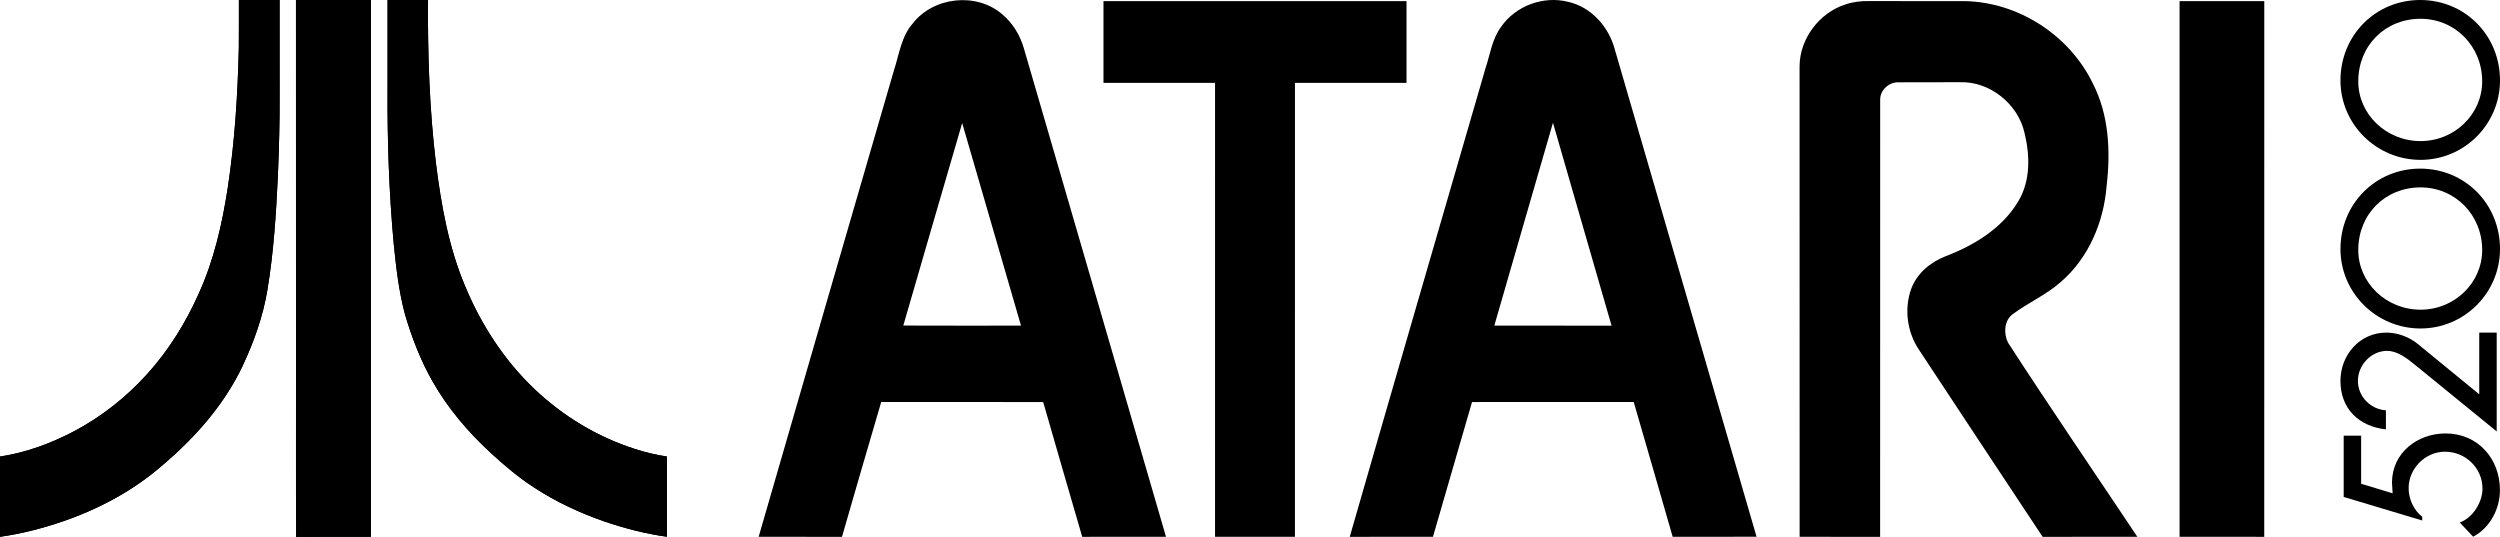
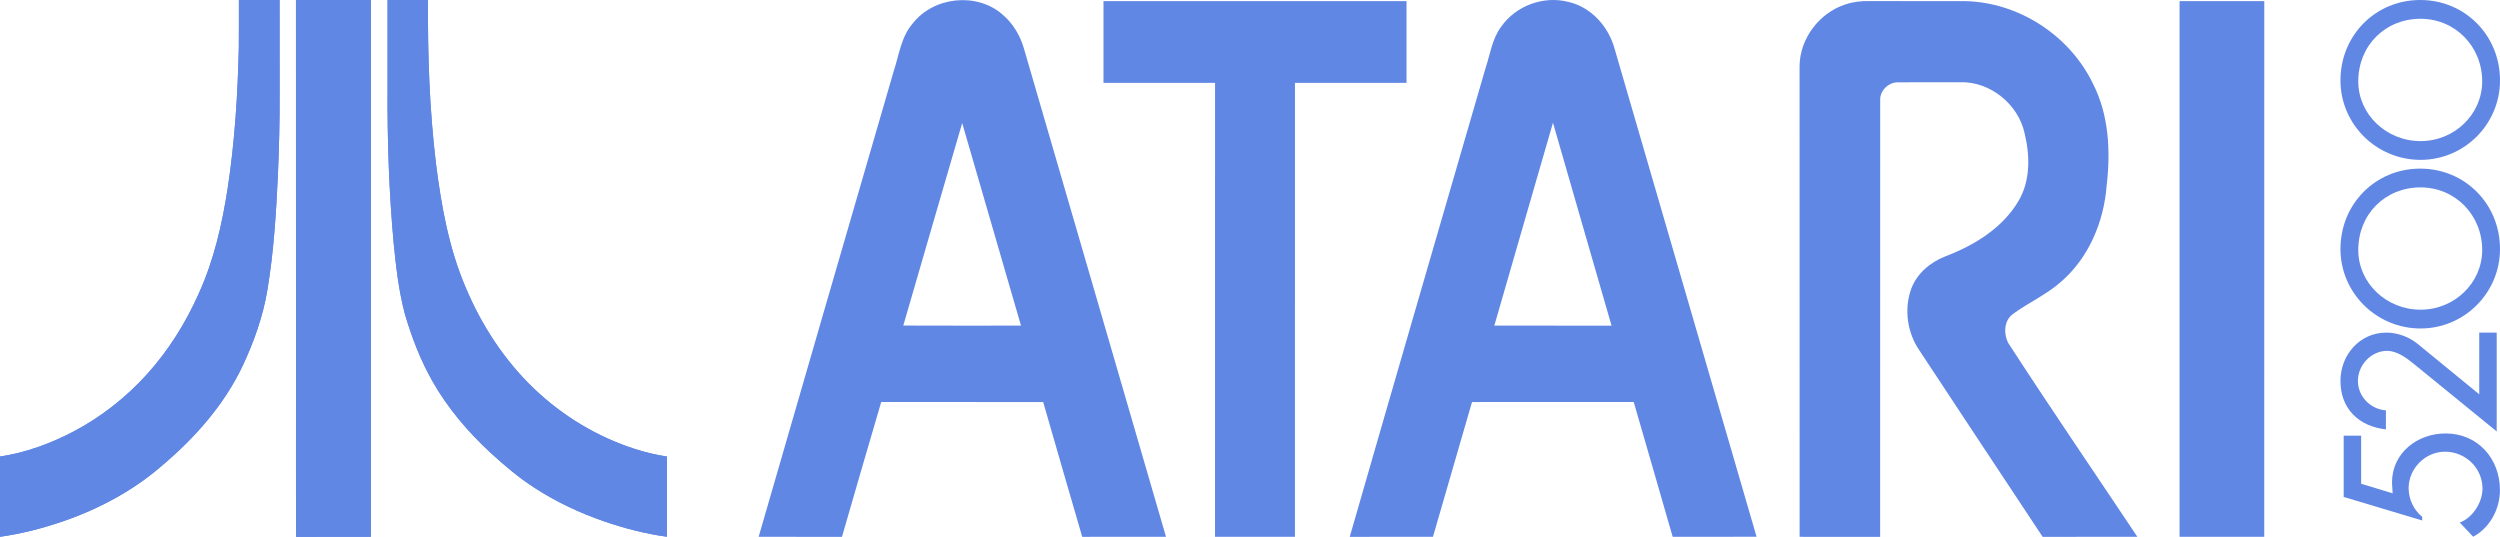
<svg xmlns="http://www.w3.org/2000/svg" version="1.1" id="Ebene_1" x="0px" y="0px" width="566.924px" height="121.752px" viewBox="0 0 566.924 121.752" enable-background="new 0 0 566.924 121.752" xml:space="preserve">
  <g>
-     <path d="M207.014,5.277c4.724-6.043,14.501-7.076,20.297-2.006c2.37,1.996,4.031,4.75,4.88,7.715   c10.73,36.92,21.508,73.822,32.223,110.746c-6.332,0.006-12.667-0.012-18.999,0.006c-2.987-10.18-5.903-20.377-8.852-30.566   c-12.246-0.025-24.485-0.006-36.73-0.012c-2.998,10.184-5.958,20.379-8.901,30.582c-6.298-0.021-12.596-0.004-18.895-0.01   c10.194-35.221,20.4-70.439,30.643-105.648C203.898,12.404,204.358,8.287,207.014,5.277 M218.193,27.902   c-4.49,15.295-8.889,30.619-13.354,45.922c8.9,0.043,17.796,0.016,26.692,0.016C227.078,58.527,222.647,43.215,218.193,27.902z" />
-     <path d="M340.411,6.072c3.3-4.787,9.68-7.109,15.295-5.631c5.143,1.184,9.076,5.615,10.434,10.604   c10.719,36.893,21.477,73.773,32.195,110.666c-6.342,0.049-12.68,0-19.02,0.025c-2.949-10.188-5.865-20.387-8.836-30.576   c-12.225,0.006-24.447-0.021-36.67,0.01c-2.922,10.195-5.936,20.367-8.857,30.563c-6.293,0.006-12.58-0.006-18.873,0.006   c10.188-35.414,20.496-70.797,30.767-106.186C337.922,12.357,338.339,8.834,340.411,6.072 M338.868,73.84   c8.863,0.012,17.721,0.006,26.584,0.006c-4.41-15.346-8.891-30.67-13.285-46.014C347.741,43.17,343.274,58.494,338.868,73.84z" />
-     <path d="M250.237,0.256c22.91,0,45.815,0,68.719,0c0,6.182,0,12.355,0,18.533c-8.437,0.006-16.866-0.01-25.297,0.006   c0,34.313,0.006,68.627-0.004,102.938c-6.039,0-12.083,0-18.123,0c0-34.311-0.005-68.625,0.005-102.938   c-8.436-0.016-16.866,0-25.301-0.006C250.237,12.611,250.232,6.438,250.237,0.256z" />
-     <path d="M418.474,1.01c1.74-0.602,3.598-0.807,5.436-0.764c7.223,0.025,14.447,0.006,21.668,0.01   c12.164,0.225,23.773,7.771,29.037,18.719c3.645,7.109,4.02,15.377,3.102,23.176c-0.635,8.164-4.059,16.328-10.334,21.74   c-3.314,2.953-7.443,4.744-10.992,7.375c-1.949,1.482-2.047,4.365-1.039,6.428c9.586,14.799,19.551,29.367,29.338,44.039   c-7.158,0.012-14.316-0.016-21.475,0.012c-9.369-14.074-18.643-28.219-27.975-42.313c-2.744-4.012-3.49-9.324-1.846-13.902   c1.281-3.512,4.35-6.08,7.768-7.406c6.525-2.49,12.959-6.4,16.572-12.559c2.75-4.627,2.607-10.336,1.371-15.4   c-1.451-6.574-7.855-11.746-14.625-11.52c-4.682,0.031-9.359-0.021-14.033,0.021c-2.117-0.049-4.107,1.791-4.08,3.934   c-0.023,33.047,0.01,66.096-0.01,99.141c-6.088-0.012-12.168,0-18.256-0.006c-0.012-35.576,0.012-71.154-0.012-106.73   C408.128,8.77,412.562,2.902,418.474,1.01z" />
-     <path d="M494.261,0.256c6.402,0,12.803,0,19.211,0c-0.006,40.496,0.012,80.986-0.012,121.482c-6.396-0.018-12.797,0-19.199-0.006   C494.261,81.236,494.261,40.746,494.261,0.256z" />
-     <path d="M54.173,0.008c3.076-0.01,6.153,0,9.229-0.008c0.013,7.234,0,14.469,0.005,21.701c0.032,6.039-0.139,12.076-0.389,18.107   c-0.412,8.711-0.957,17.439-2.4,26.051c-0.991,5.936-3.044,11.662-5.592,17.098c-4.156,8.76-10.686,16.172-18.027,22.406   c-6.567,5.779-14.405,9.986-22.649,12.834c-4.664,1.605-9.463,2.844-14.35,3.533c0.005-6.066,0.005-12.137,0-18.203   c5.883-0.883,11.538-2.971,16.791-5.73c6.233-3.295,11.844-7.729,16.566-12.953c4.877-5.395,8.764-11.641,11.714-18.273   c3.474-7.625,5.333-15.861,6.597-24.109c1.584-10.482,2.244-21.088,2.489-31.684C54.192,7.188,54.162,3.596,54.173,0.008z" />
-     <path d="M67.116,0.02c5.662-0.037,11.328-0.006,16.992-0.016c0.002,40.574,0.002,81.15,0,121.727   c-5.65,0.012-11.303-0.027-16.953,0.021c-0.072-12.938-0.01-25.879-0.03-38.816C67.118,55.295,67.136,27.658,67.116,0.02z" />
-     <path d="M87.888,0.004c3.06-0.002,6.118-0.008,9.176,0.002c-0.099,12.371,0.322,24.766,1.797,37.057   c1.207,9.547,2.909,19.164,6.711,28.059c3.605,8.605,8.801,16.604,15.572,23.051c6.466,6.166,14.302,10.906,22.815,13.635   c2.375,0.76,4.805,1.355,7.274,1.715c-0.003,6.064-0.006,12.129,0,18.191c-4.852-0.658-9.61-1.908-14.24-3.482   c-5.514-1.918-10.847-4.402-15.745-7.588c-3.576-2.301-6.828-5.053-9.952-7.924c-5.149-4.748-9.758-10.146-13.219-16.256   c-2.708-4.758-4.683-9.9-6.23-15.145c-1.418-5.271-2.023-10.717-2.573-16.135c-1.064-11.709-1.462-23.477-1.386-35.23   C87.888,13.305,87.886,6.652,87.888,0.004z" />
-     <path d="M54.173,0.008c-0.01,3.588,0.02,7.18-0.016,10.77c-0.245,10.596-0.904,21.201-2.489,31.684   c-1.264,8.248-3.124,16.484-6.597,24.109c-2.95,6.635-6.837,12.879-11.714,18.273c-4.722,5.227-10.333,9.658-16.566,12.953   c-5.253,2.762-10.908,4.848-16.791,5.73c0.005,6.066,0.005,12.137,0,18.203c4.887-0.689,9.686-1.928,14.35-3.533   c8.244-2.848,16.082-7.055,22.649-12.834c7.341-6.234,13.871-13.646,18.027-22.406c2.547-5.436,4.601-11.162,5.592-17.098   c1.443-8.611,1.989-17.34,2.4-26.051c0.25-6.031,0.421-12.068,0.389-18.107C63.402,14.469,63.415,7.234,63.402,0   C60.325,0.008,57.249-0.002,54.173,0.008" />
-     <path d="M67.116,0.02c0.02,27.641,0.002,55.275,0.01,82.916c0.02,12.938-0.042,25.879,0.03,38.816   c5.65-0.051,11.302-0.012,16.953-0.021c0.002-40.574,0.002-81.15,0-121.727C78.444,0.014,72.778-0.018,67.116,0.02" />
-     <path d="M87.888,0.004c-0.002,6.648,0,13.301,0,19.949c-0.076,11.754,0.322,23.521,1.386,35.23   c0.55,5.418,1.155,10.863,2.573,16.135c1.547,5.244,3.522,10.387,6.23,15.145c3.46,6.109,8.07,11.508,13.219,16.256   c3.124,2.871,6.376,5.623,9.952,7.922c4.898,3.188,10.231,5.672,15.745,7.59c4.63,1.574,9.388,2.824,14.24,3.482   c-0.006-6.063-0.003-12.127,0-18.191c-2.47-0.359-4.899-0.955-7.274-1.715c-8.513-2.729-16.35-7.469-22.815-13.635   c-6.771-6.447-11.967-14.445-15.572-23.051c-3.802-8.895-5.504-18.512-6.711-28.061c-1.475-12.289-1.896-24.684-1.797-37.055   C94.007-0.004,90.948,0.002,87.888,0.004" />
-     <path d="M535.438,109.703l7.133,2.162l-0.139-2.439c0-6.717,5.752-11.135,12.146-11.135c7.318,0,12.332,5.705,12.332,12.838   c0,4.281-2.254,8.561-6.074,10.584l-3.037-3.223c2.945-1.057,5.154-4.6,5.154-7.682c0-4.693-3.865-8.375-8.514-8.375   c-4.463,0-8.236,3.816-8.236,8.279c0,2.439,1.15,4.971,3.084,6.488v0.83l-17.809-5.338V98.797h3.957v10.906H535.438z" />
-     <path d="M562.22,75.426h3.955v22.408l-18.637-15.186c-1.746-1.426-3.91-3.082-6.211-3.082c-3.635,0-6.625,3.221-6.625,6.809   c0,3.545,2.854,6.443,6.35,6.674v4.324c-6.166-0.689-10.309-4.693-10.309-10.998c0-5.889,4.371-10.949,10.4-10.949   c2.576,0,5.152,0.967,7.133,2.574l13.941,11.412V75.426H562.22z" />
-     <path d="M530.745,56.471c0,9.936,8.148,18.018,18.162,18.018c9.936,0,18.018-8.082,18.018-18.018   c0-10.225-7.945-18.234-18.09-18.234S530.745,46.246,530.745,56.471z M548.907,42.496c7.838,0,13.977,6.234,13.977,14.195   c0,7.465-6.27,13.537-13.977,13.537c-7.787,0-14.123-6.072-14.123-13.537C534.784,48.6,540.856,42.496,548.907,42.496z" />
-     <path d="M530.745,18.234c0,9.936,8.148,18.018,18.162,18.018c9.936,0,18.018-8.082,18.018-18.018C566.925,8.01,558.979,0,548.835,0   S530.745,8.01,530.745,18.234z M548.907,4.26c7.838,0,13.977,6.234,13.977,14.195c0,7.465-6.27,13.539-13.977,13.539   c-7.787,0-14.123-6.074-14.123-13.539C534.784,10.361,540.856,4.26,548.907,4.26z" />
+     <path fill="#6187E5" d="M207.014,5.277c4.724-6.043,14.501-7.076,20.297-2.006c2.37,1.996,4.031,4.75,4.88,7.715   c10.73,36.92,21.508,73.822,32.223,110.746c-6.332,0.006-12.667-0.012-18.999,0.006c-2.987-10.18-5.903-20.377-8.852-30.564   c-12.246-0.023-24.485-0.006-36.73-0.012c-2.998,10.184-5.958,20.379-8.901,30.582c-6.298-0.021-12.596-0.006-18.895-0.012   c10.194-35.221,20.4-70.438,30.643-105.646C203.898,12.404,204.358,8.287,207.014,5.277 M218.193,27.902   c-4.49,15.295-8.889,30.619-13.354,45.922c8.9,0.043,17.796,0.016,26.692,0.016C227.078,58.527,222.647,43.215,218.193,27.902z" />
+     <path fill="#6187E5" d="M340.411,6.072c3.3-4.787,9.68-7.109,15.295-5.631c5.143,1.184,9.076,5.615,10.434,10.604   c10.721,36.893,21.479,73.772,32.195,110.666c-6.342,0.049-12.68,0-19.02,0.024c-2.949-10.188-5.865-20.387-8.837-30.575   c-12.226,0.006-24.446-0.021-36.671,0.01c-2.922,10.195-5.936,20.367-8.855,30.563c-6.293,0.006-12.58-0.006-18.873,0.006   c10.188-35.414,20.496-70.797,30.767-106.188C337.922,12.357,338.339,8.834,340.411,6.072 M338.868,73.84   c8.863,0.013,17.721,0.007,26.584,0.007c-4.41-15.347-8.892-30.671-13.285-46.015C347.741,43.17,343.274,58.494,338.868,73.84z" />
+     <path fill="#6187E5" d="M250.237,0.256c22.91,0,45.815,0,68.719,0c0,6.182,0,12.355,0,18.533   c-8.438,0.006-16.866-0.01-25.297,0.006c0,34.313,0.006,68.627-0.004,102.938c-6.039,0-12.083,0-18.123,0   c0-34.313-0.005-68.625,0.005-102.938c-8.436-0.016-16.866,0-25.301-0.006C250.237,12.611,250.232,6.438,250.237,0.256z" />
+     <path fill="#6187E5" d="M418.474,1.01c1.74-0.602,3.6-0.807,5.438-0.764c7.223,0.025,14.447,0.006,21.668,0.01   c12.164,0.225,23.772,7.771,29.037,18.719c3.645,7.109,4.02,15.377,3.102,23.176c-0.635,8.164-4.059,16.328-10.334,21.741   c-3.313,2.952-7.441,4.743-10.992,7.375c-1.947,1.481-2.047,4.364-1.038,6.428c9.586,14.8,19.552,29.367,29.338,44.039   c-7.157,0.013-14.315-0.017-21.476,0.013c-9.369-14.074-18.643-28.22-27.975-42.313c-2.744-4.013-3.49-9.324-1.848-13.901   c1.281-3.513,4.352-6.08,7.77-7.406c6.524-2.49,12.959-6.4,16.572-12.559c2.75-4.627,2.605-10.336,1.37-15.4   c-1.45-6.574-7.854-11.746-14.625-11.52c-4.683,0.031-9.358-0.021-14.032,0.021c-2.117-0.049-4.107,1.791-4.08,3.934   c-0.023,33.047,0.01,66.096-0.011,99.141c-6.088-0.013-12.168,0-18.257-0.007c-0.012-35.575,0.014-71.153-0.012-106.729   C408.128,8.77,412.563,2.902,418.474,1.01z" />
+     <path fill="#6187E5" d="M494.261,0.256c6.402,0,12.804,0,19.211,0c-0.006,40.496,0.014,80.986-0.012,121.481   c-6.396-0.019-12.797,0-19.199-0.006C494.261,81.235,494.261,40.746,494.261,0.256z" />
+     <path fill="#6187E5" d="M54.173,0.008c3.076-0.01,6.153,0,9.229-0.008c0.013,7.234,0,14.469,0.005,21.701   c0.032,6.039-0.139,12.076-0.389,18.107c-0.412,8.711-0.957,17.439-2.4,26.05c-0.991,5.937-3.044,11.662-5.592,17.099   c-4.156,8.76-10.686,16.172-18.027,22.405c-6.567,5.779-14.405,9.986-22.649,12.834c-4.664,1.604-9.463,2.845-14.35,3.533   c0.005-6.065,0.005-12.138,0-18.203c5.883-0.883,11.538-2.971,16.791-5.729c6.233-3.295,11.844-7.729,16.566-12.953   c4.877-5.395,8.764-11.641,11.714-18.271c3.474-7.625,5.333-15.861,6.597-24.109c1.584-10.482,2.244-21.088,2.489-31.684   C54.192,7.188,54.162,3.596,54.173,0.008z" />
+     <path fill="#6187E5" d="M67.116,0.02c5.662-0.037,11.328-0.006,16.992-0.016c0.002,40.574,0.002,81.149,0,121.728   c-5.65,0.013-11.303-0.026-16.953,0.021c-0.072-12.938-0.01-25.879-0.03-38.814C67.118,55.295,67.136,27.658,67.116,0.02z" />
+     <path fill="#6187E5" d="M87.888,0.004c3.06-0.002,6.118-0.008,9.176,0.002c-0.099,12.371,0.322,24.766,1.797,37.057   c1.207,9.547,2.909,19.164,6.711,28.059c3.604,8.605,8.801,16.604,15.572,23.051c6.466,6.166,14.302,10.906,22.815,13.635   c2.375,0.76,4.805,1.355,7.274,1.715c-0.003,6.064-0.006,12.129,0,18.191c-4.852-0.658-9.61-1.908-14.24-3.482   c-5.514-1.918-10.847-4.4-15.745-7.588c-3.576-2.301-6.828-5.053-9.952-7.924c-5.149-4.748-9.758-10.146-13.219-16.256   c-2.708-4.758-4.683-9.9-6.23-15.145c-1.418-5.271-2.023-10.717-2.573-16.135c-1.064-11.709-1.462-23.477-1.386-35.23   C87.888,13.305,87.886,6.652,87.888,0.004z" />
+     <path fill="#6187E5" d="M54.173,0.008c-0.01,3.588,0.02,7.18-0.016,10.77c-0.245,10.596-0.904,21.201-2.489,31.684   c-1.264,8.248-3.124,16.484-6.597,24.109c-2.95,6.635-6.837,12.879-11.714,18.271c-4.722,5.229-10.333,9.658-16.566,12.953   c-5.253,2.764-10.908,4.85-16.791,5.73c0.005,6.065,0.005,12.138,0,18.203c4.887-0.688,9.686-1.929,14.35-3.532   c8.244-2.849,16.082-7.056,22.649-12.835c7.341-6.233,13.871-13.646,18.027-22.405c2.547-5.437,4.601-11.162,5.592-17.099   c1.443-8.61,1.989-17.339,2.4-26.05c0.25-6.031,0.421-12.068,0.389-18.107C63.402,14.469,63.415,7.234,63.402,0   C60.325,0.008,57.249-0.002,54.173,0.008" />
+     <path fill="#6187E5" d="M67.116,0.02c0.02,27.641,0.002,55.275,0.01,82.917c0.02,12.938-0.042,25.879,0.03,38.815   c5.65-0.051,11.302-0.012,16.953-0.021c0.002-40.574,0.002-81.15,0-121.729C78.444,0.014,72.778-0.018,67.116,0.02" />
+     <path fill="#6187E5" d="M87.888,0.004c-0.002,6.648,0,13.301,0,19.949c-0.076,11.754,0.322,23.521,1.386,35.23   c0.55,5.418,1.155,10.863,2.573,16.134c1.547,5.244,3.522,10.388,6.23,15.146c3.46,6.108,8.07,11.509,13.219,16.256   c3.124,2.871,6.376,5.623,9.952,7.923c4.898,3.188,10.231,5.672,15.745,7.59c4.63,1.574,9.388,2.824,14.24,3.481   c-0.006-6.063-0.003-12.127,0-18.19c-2.47-0.358-4.899-0.955-7.274-1.715c-8.513-2.729-16.35-7.47-22.815-13.636   c-6.771-6.446-11.967-14.444-15.572-23.051c-3.802-8.895-5.504-18.512-6.711-28.061c-1.475-12.289-1.896-24.684-1.797-37.055   C94.007-0.004,90.948,0.002,87.888,0.004" />
+     <path fill="#6187E5" d="M535.438,109.703l7.135,2.162l-0.141-2.439c0-6.717,5.752-11.135,12.146-11.135   c7.318,0,12.332,5.705,12.332,12.838c0,4.281-2.254,8.562-6.074,10.584l-3.037-3.223c2.945-1.058,5.154-4.601,5.154-7.683   c0-4.692-3.865-8.375-8.514-8.375c-4.465,0-8.236,3.815-8.236,8.278c0,2.438,1.15,4.972,3.084,6.488v0.829l-17.811-5.338V98.797   h3.957v10.906H535.438z" />
+     <path fill="#6187E5" d="M562.22,75.426h3.955v22.408l-18.637-15.187c-1.746-1.426-3.91-3.082-6.211-3.082   c-3.636,0-6.625,3.222-6.625,6.81c0,3.545,2.854,6.442,6.35,6.674v4.324c-6.166-0.688-10.309-4.692-10.309-10.998   c0-5.89,4.371-10.949,10.398-10.949c2.576,0,5.152,0.968,7.134,2.574l13.94,11.412V75.426H562.22z" />
+     <path fill="#6187E5" d="M530.745,56.471c0,9.936,8.146,18.018,18.162,18.018c9.936,0,18.018-8.082,18.018-18.018   c0-10.225-7.944-18.234-18.09-18.234S530.745,46.246,530.745,56.471z M548.907,42.496c7.838,0,13.977,6.234,13.977,14.195   c0,7.465-6.27,13.537-13.977,13.537c-7.787,0-14.123-6.07-14.123-13.537C534.784,48.6,540.855,42.496,548.907,42.496z" />
+     <path fill="#6187E5" d="M530.745,18.234c0,9.936,8.146,18.018,18.162,18.018c9.936,0,18.018-8.082,18.018-18.018   C566.925,8.01,558.979,0,548.835,0S530.745,8.01,530.745,18.234z M548.907,4.26c7.838,0,13.977,6.234,13.977,14.195   c0,7.465-6.27,13.539-13.977,13.539c-7.787,0-14.123-6.074-14.123-13.539C534.784,10.361,540.855,4.26,548.907,4.26z" />
  </g>
</svg>
